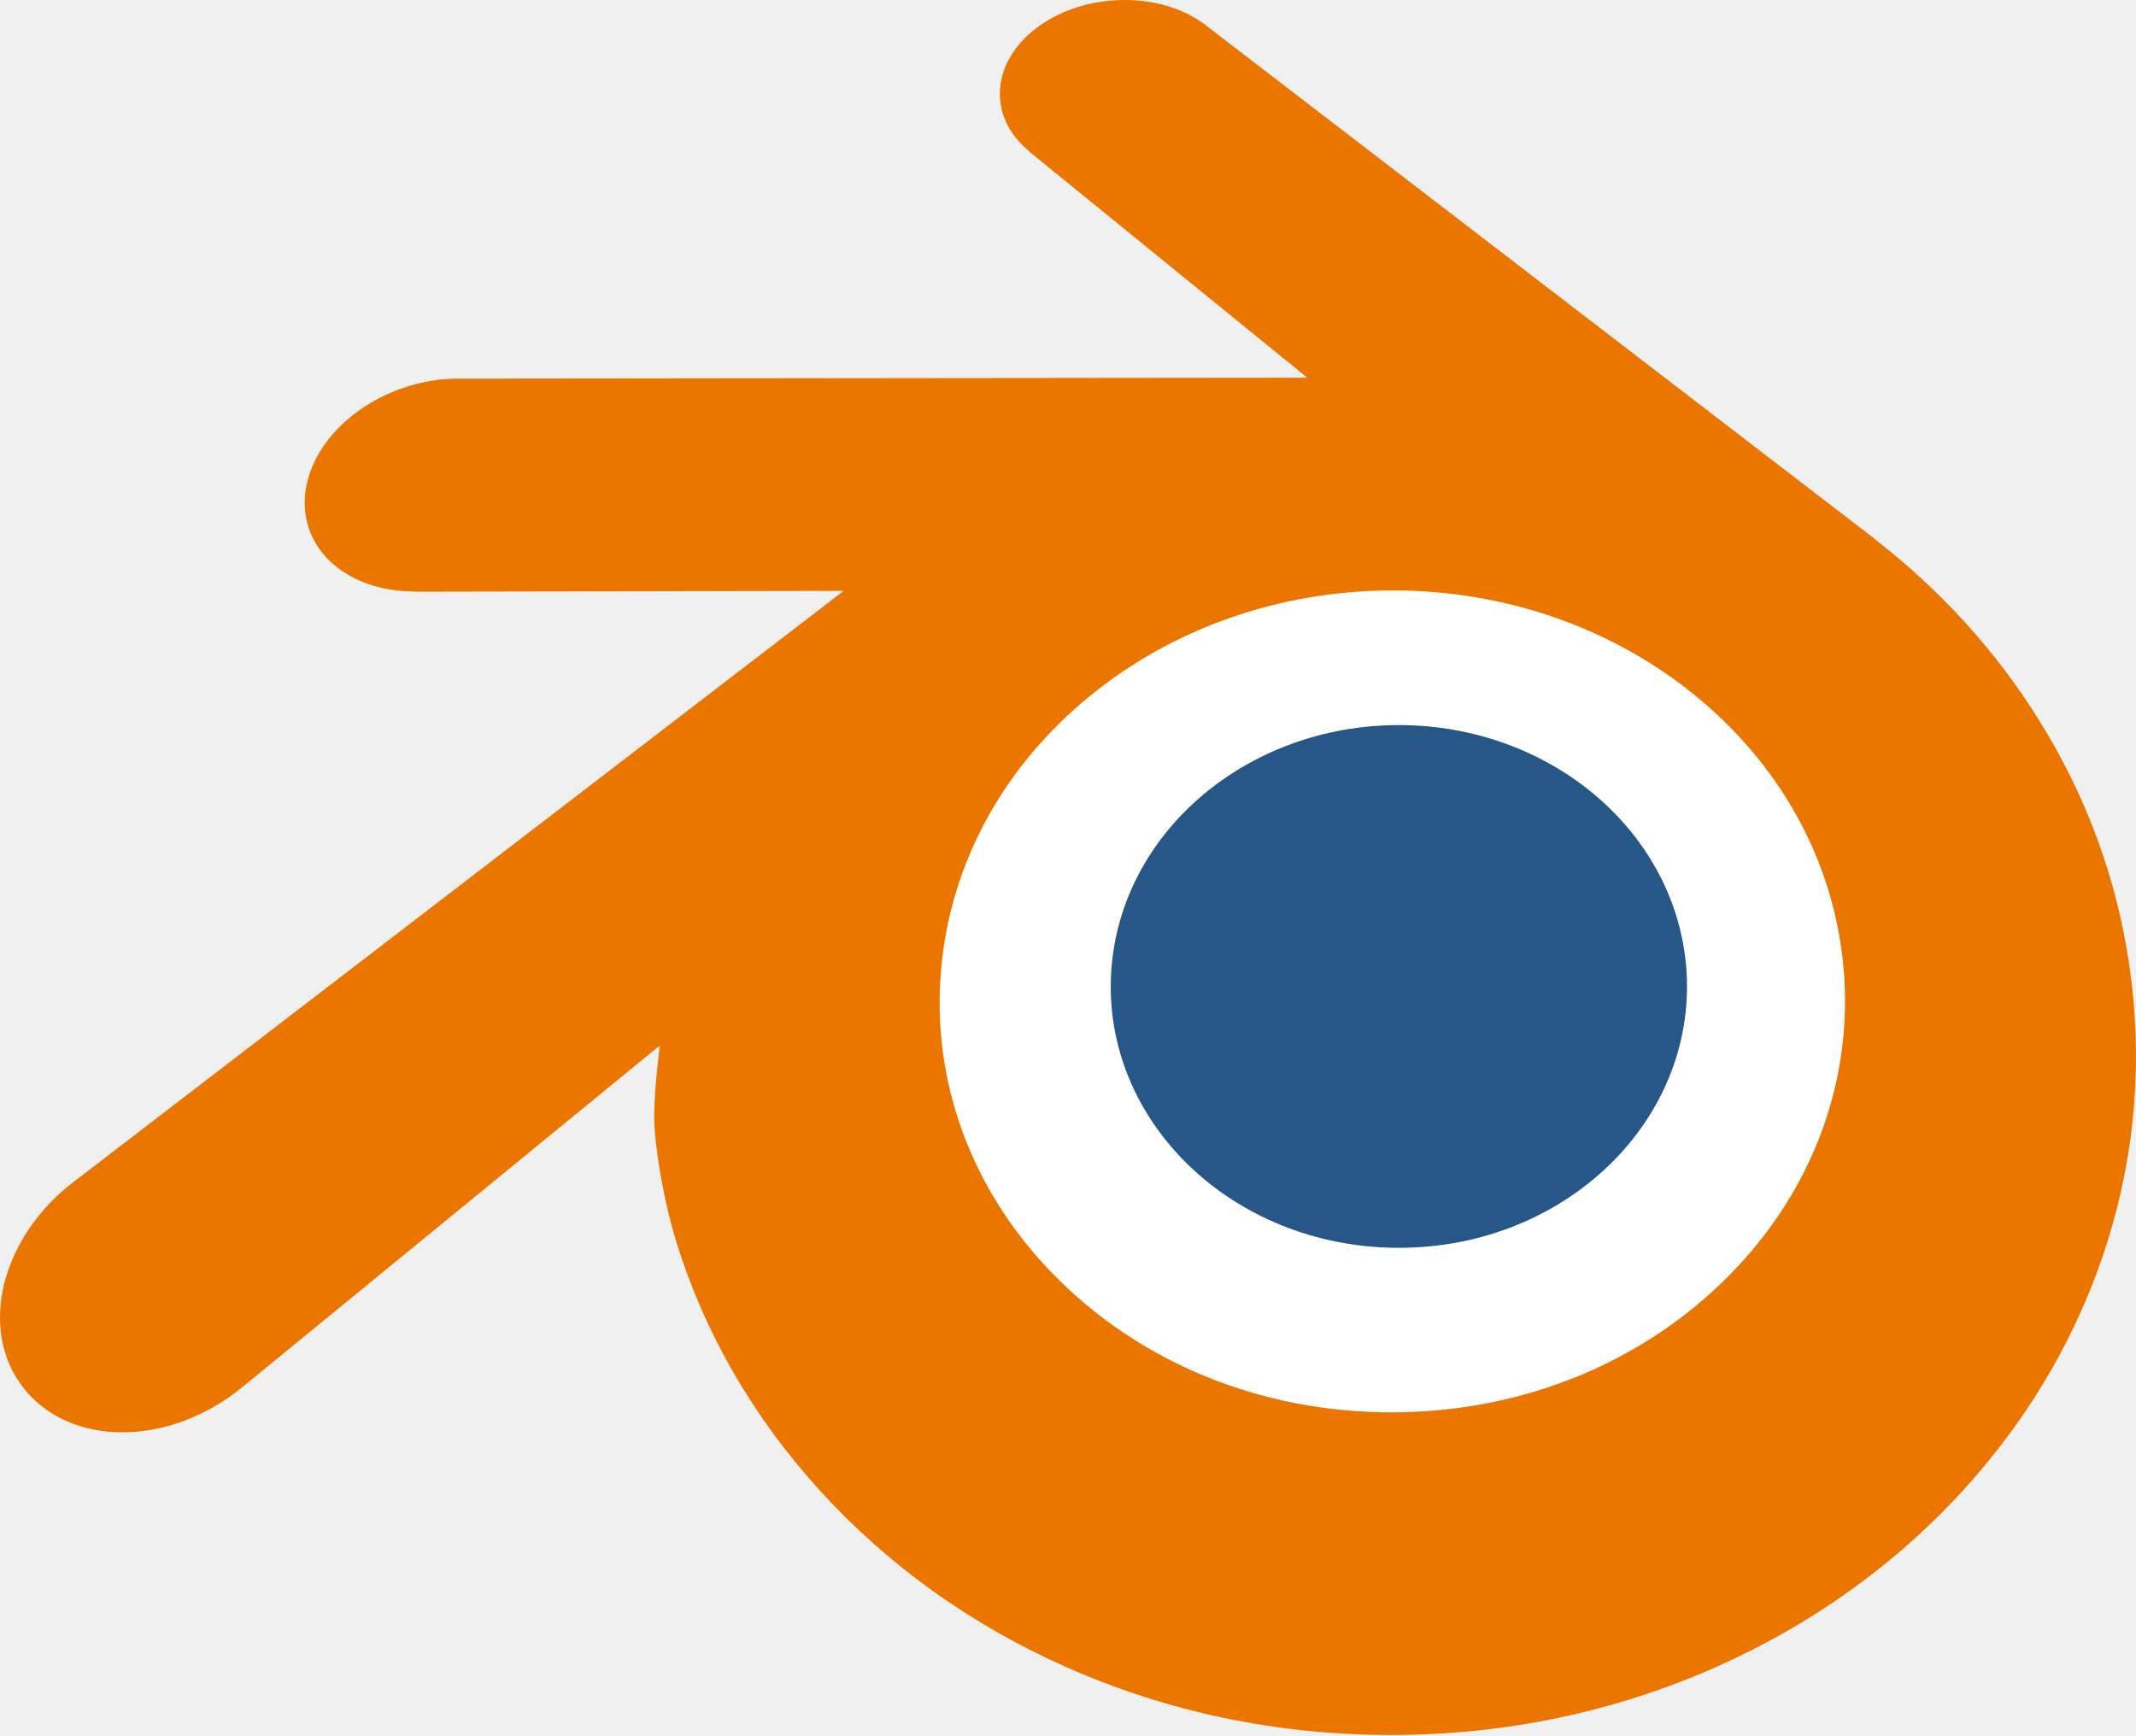
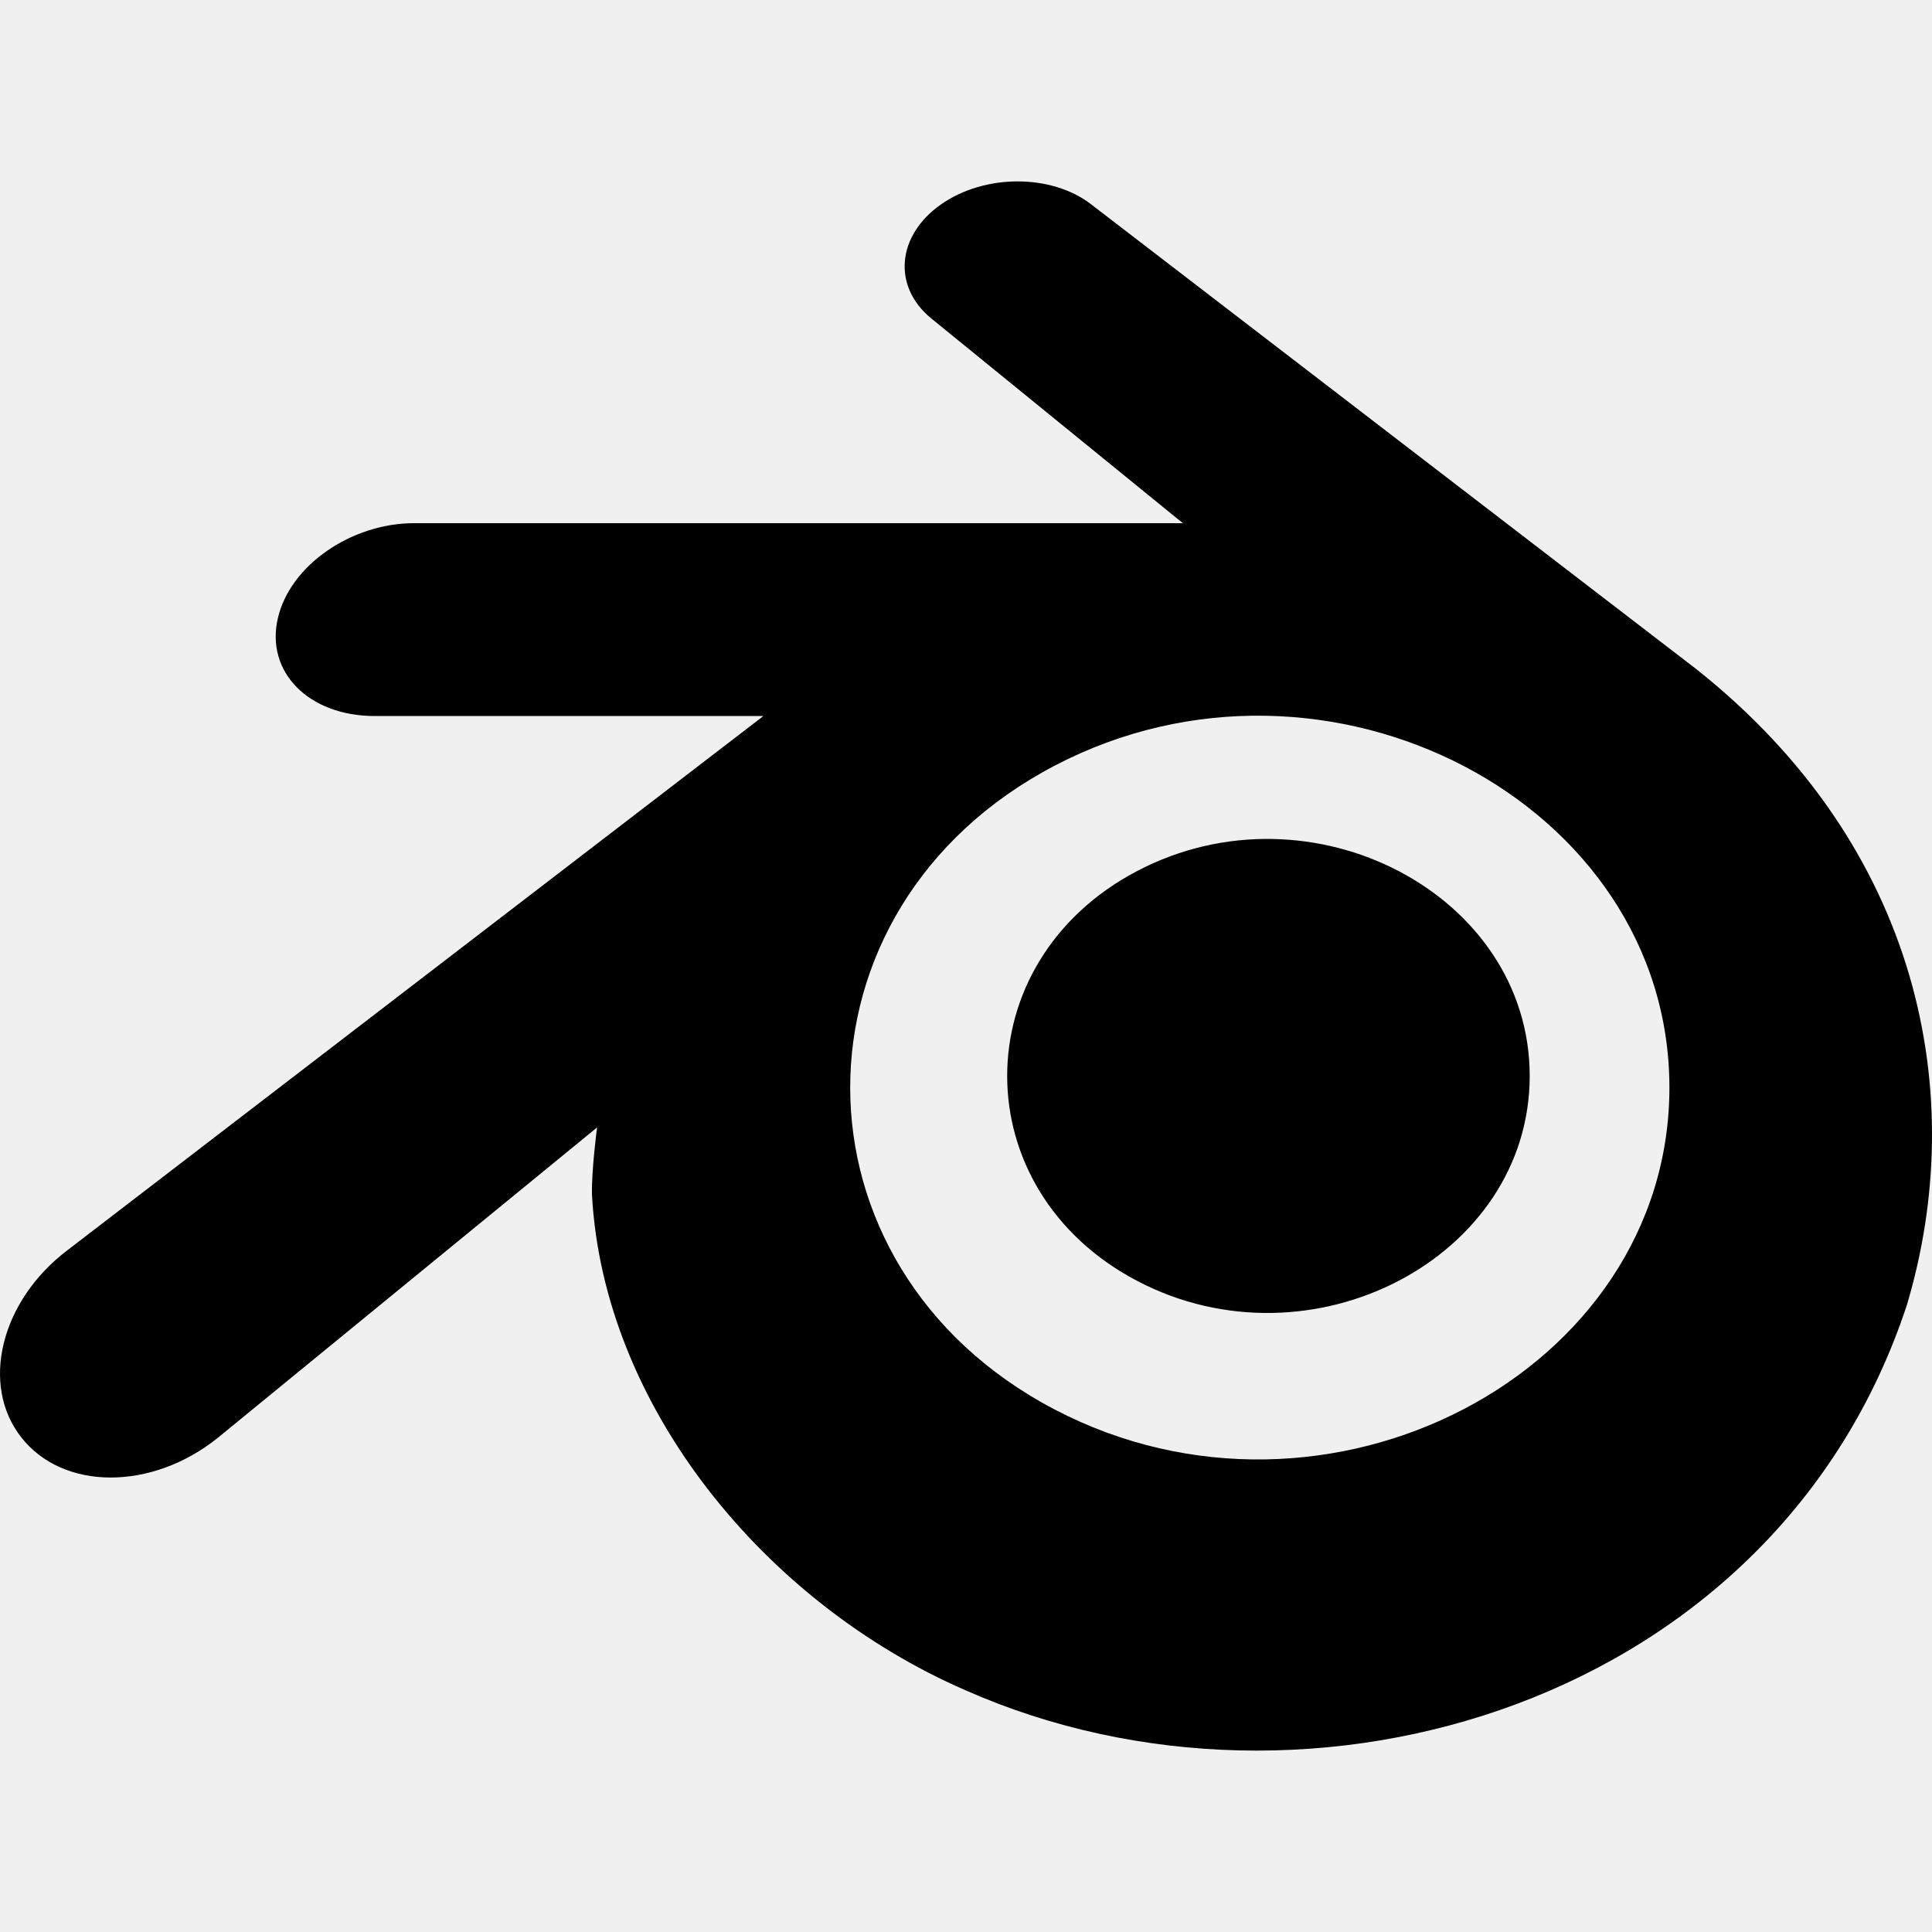
- <svg xmlns="http://www.w3.org/2000/svg" width="256" height="208" viewBox="0 0 256 208">
-   <path fill="#fff" d="M100.43 115.195c.931-16.606 9.062-31.235 21.33-41.606c12.03-10.186 28.222-16.412 45.89-16.412c17.65 0 33.843 6.226 45.882 16.412c12.258 10.37 20.39 25 21.33 41.588c.93 17.062-5.928 32.912-17.958 44.661c-12.267 11.951-29.716 19.45-49.254 19.45s-37.021-7.499-49.28-19.45c-12.039-11.75-18.88-27.6-17.94-44.643" />
-   <path fill="#265787" d="M133.168 116.676c.477-8.52 4.65-16.027 10.944-21.348c6.173-5.226 14.481-8.421 23.547-8.421c9.056 0 17.365 3.195 23.542 8.421c6.29 5.321 10.462 12.828 10.944 21.34c.478 8.754-3.04 16.887-9.214 22.915c-6.294 6.132-15.247 9.98-25.272 9.98s-18.996-3.848-25.286-9.98c-6.177-6.028-9.687-14.161-9.205-22.907" />
-   <path fill="#ea7600" d="M78.41 134.18c.06 3.34 1.125 9.834 2.724 14.904c3.359 10.733 9.057 20.663 16.986 29.413c8.137 8.995 18.156 16.22 29.73 21.349c12.164 5.387 25.344 8.132 39.034 8.11c13.668-.019 26.849-2.818 39.013-8.246c11.573-5.179 21.583-12.435 29.707-21.434c7.924-8.787 13.613-18.734 16.982-29.467c1.693-5.423 2.763-10.927 3.192-16.45a75 75 0 0 0-.528-16.336c-1.508-10.611-5.18-20.567-10.833-29.643c-5.17-8.34-11.834-15.641-19.759-21.787l.018-.013l-79.97-61.405c-.073-.054-.132-.112-.209-.162c-5.246-4.028-14.07-4.014-19.84.022c-5.834 4.082-6.502 10.833-1.31 15.09l-.022.023l33.355 27.124l-101.663.108h-.136c-8.403.01-16.48 5.523-18.08 12.49c-1.643 7.098 4.065 12.986 12.802 13.018l-.014.031l51.53-.1L9.167 141.4c-.117.086-.244.176-.352.262c-8.674 6.642-11.478 17.687-6.015 24.676c5.545 7.108 17.335 7.121 26.099.041l50.184-41.071s-.732 5.544-.673 8.872m128.955 18.566c-10.34 10.535-24.817 16.508-40.48 16.54c-15.687.027-30.163-5.893-40.503-16.409c-5.053-5.125-8.764-11.022-11.054-17.303a44.9 44.9 0 0 1-2.537-19.334c.546-6.462 2.47-12.625 5.54-18.202c3.016-5.481 7.17-10.435 12.3-14.625c10.05-8.19 22.847-12.625 36.23-12.643c13.398-.018 26.185 4.376 36.246 12.54c5.12 4.171 9.27 9.107 12.286 14.58a45.7 45.7 0 0 1 5.563 18.192a45 45 0 0 1-2.547 19.32c-2.294 6.3-5.992 12.197-11.044 17.344" />
+ <svg xmlns="http://www.w3.org/2000/svg" width="512" height="512" viewBox="0 0 512 512">
+   <path fill="currentColor" d="M449.5 177.293L289.101 54.105c-10.506-8.067-28.159-8.031-39.695.043c-11.681 8.158-13.028 21.682-2.647 30.21l66.707 54.286H109.794c-16.813.007-32.975 11.265-36.164 25.214c-3.297 14.202 8.115 25.848 25.596 25.902h103.08L17.632 331.506C.277 344.786-5.324 366.893 5.607 380.87c11.085 14.228 34.682 14.256 52.217.08l100.405-82.166s-1.473 11.084-1.356 17.742c3.019 56.204 45.868 108.306 98.923 131.381c91.42 40.492 214.849 3.424 249.557-102.103c16.506-55.355 3.852-121.18-55.854-168.51M279.463 373.509c-72.203-37.792-72.204-132.787 0-170.58s162.948 9.705 162.948 85.29s-90.744 123.083-162.948 85.29m21.989-34.01c-46.055-24.087-46.055-84.633 0-108.72s103.935 6.185 103.935 54.36s-57.881 78.448-103.935 54.36" />
</svg>
